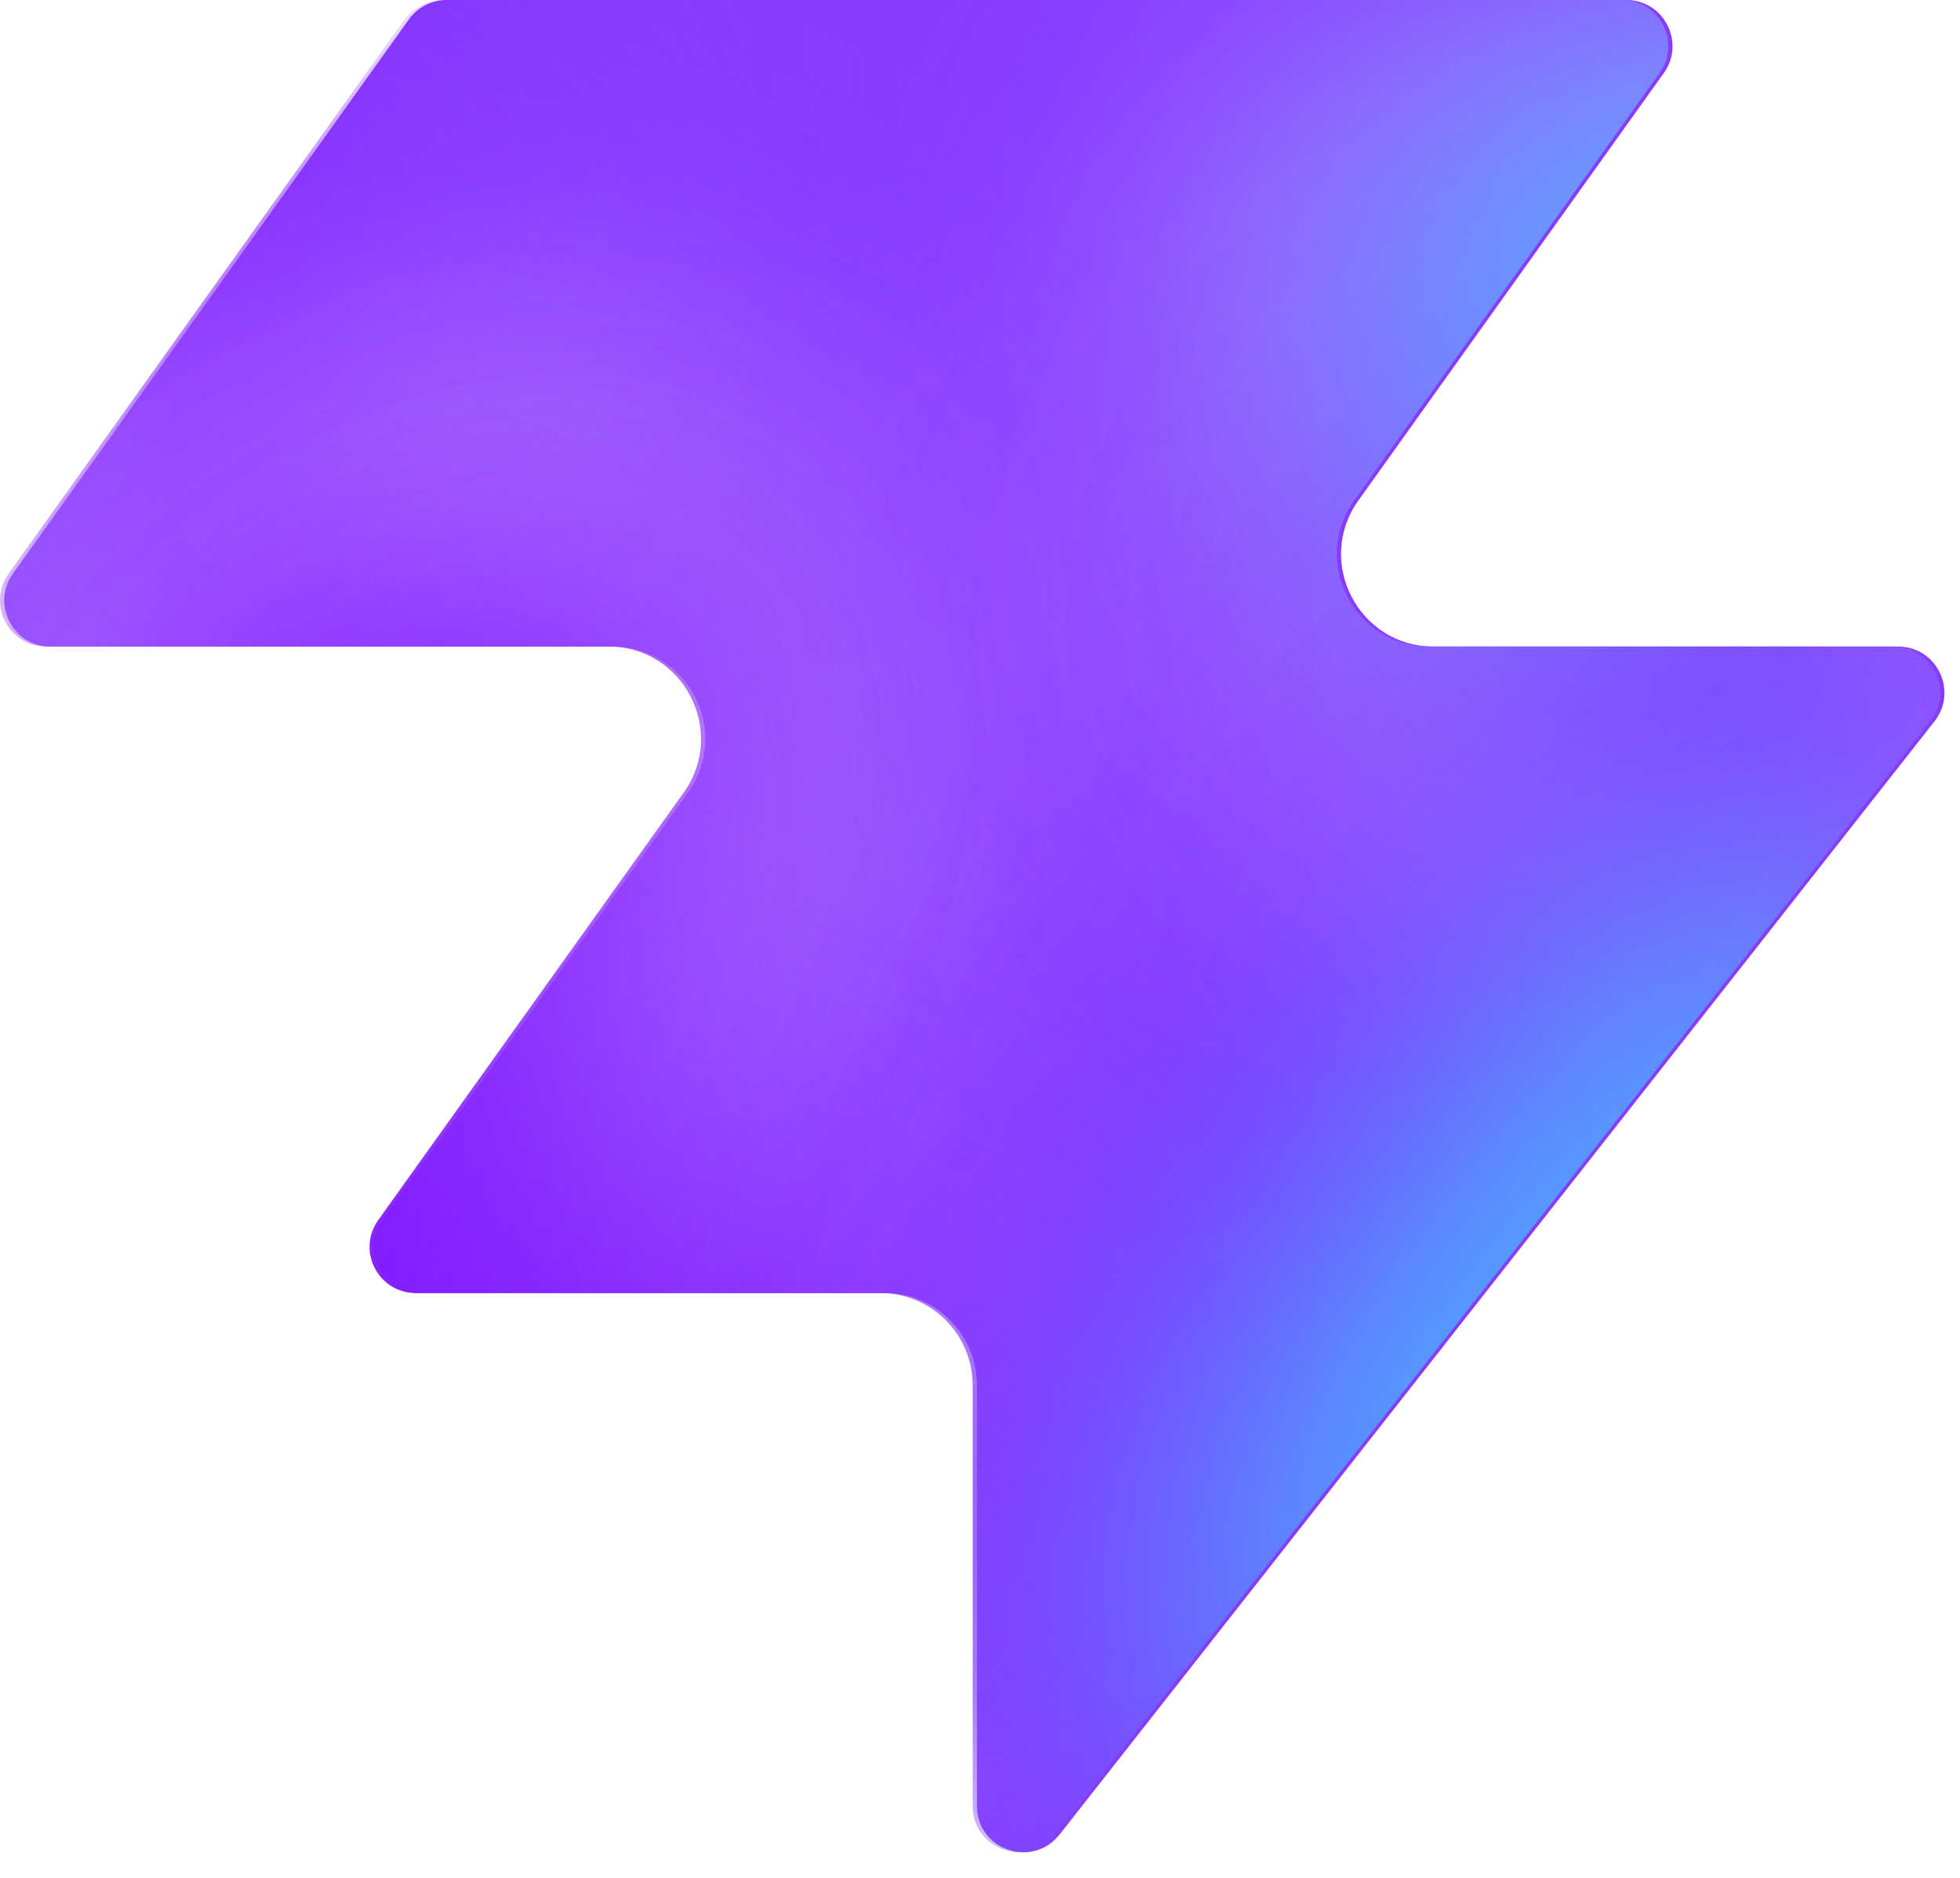
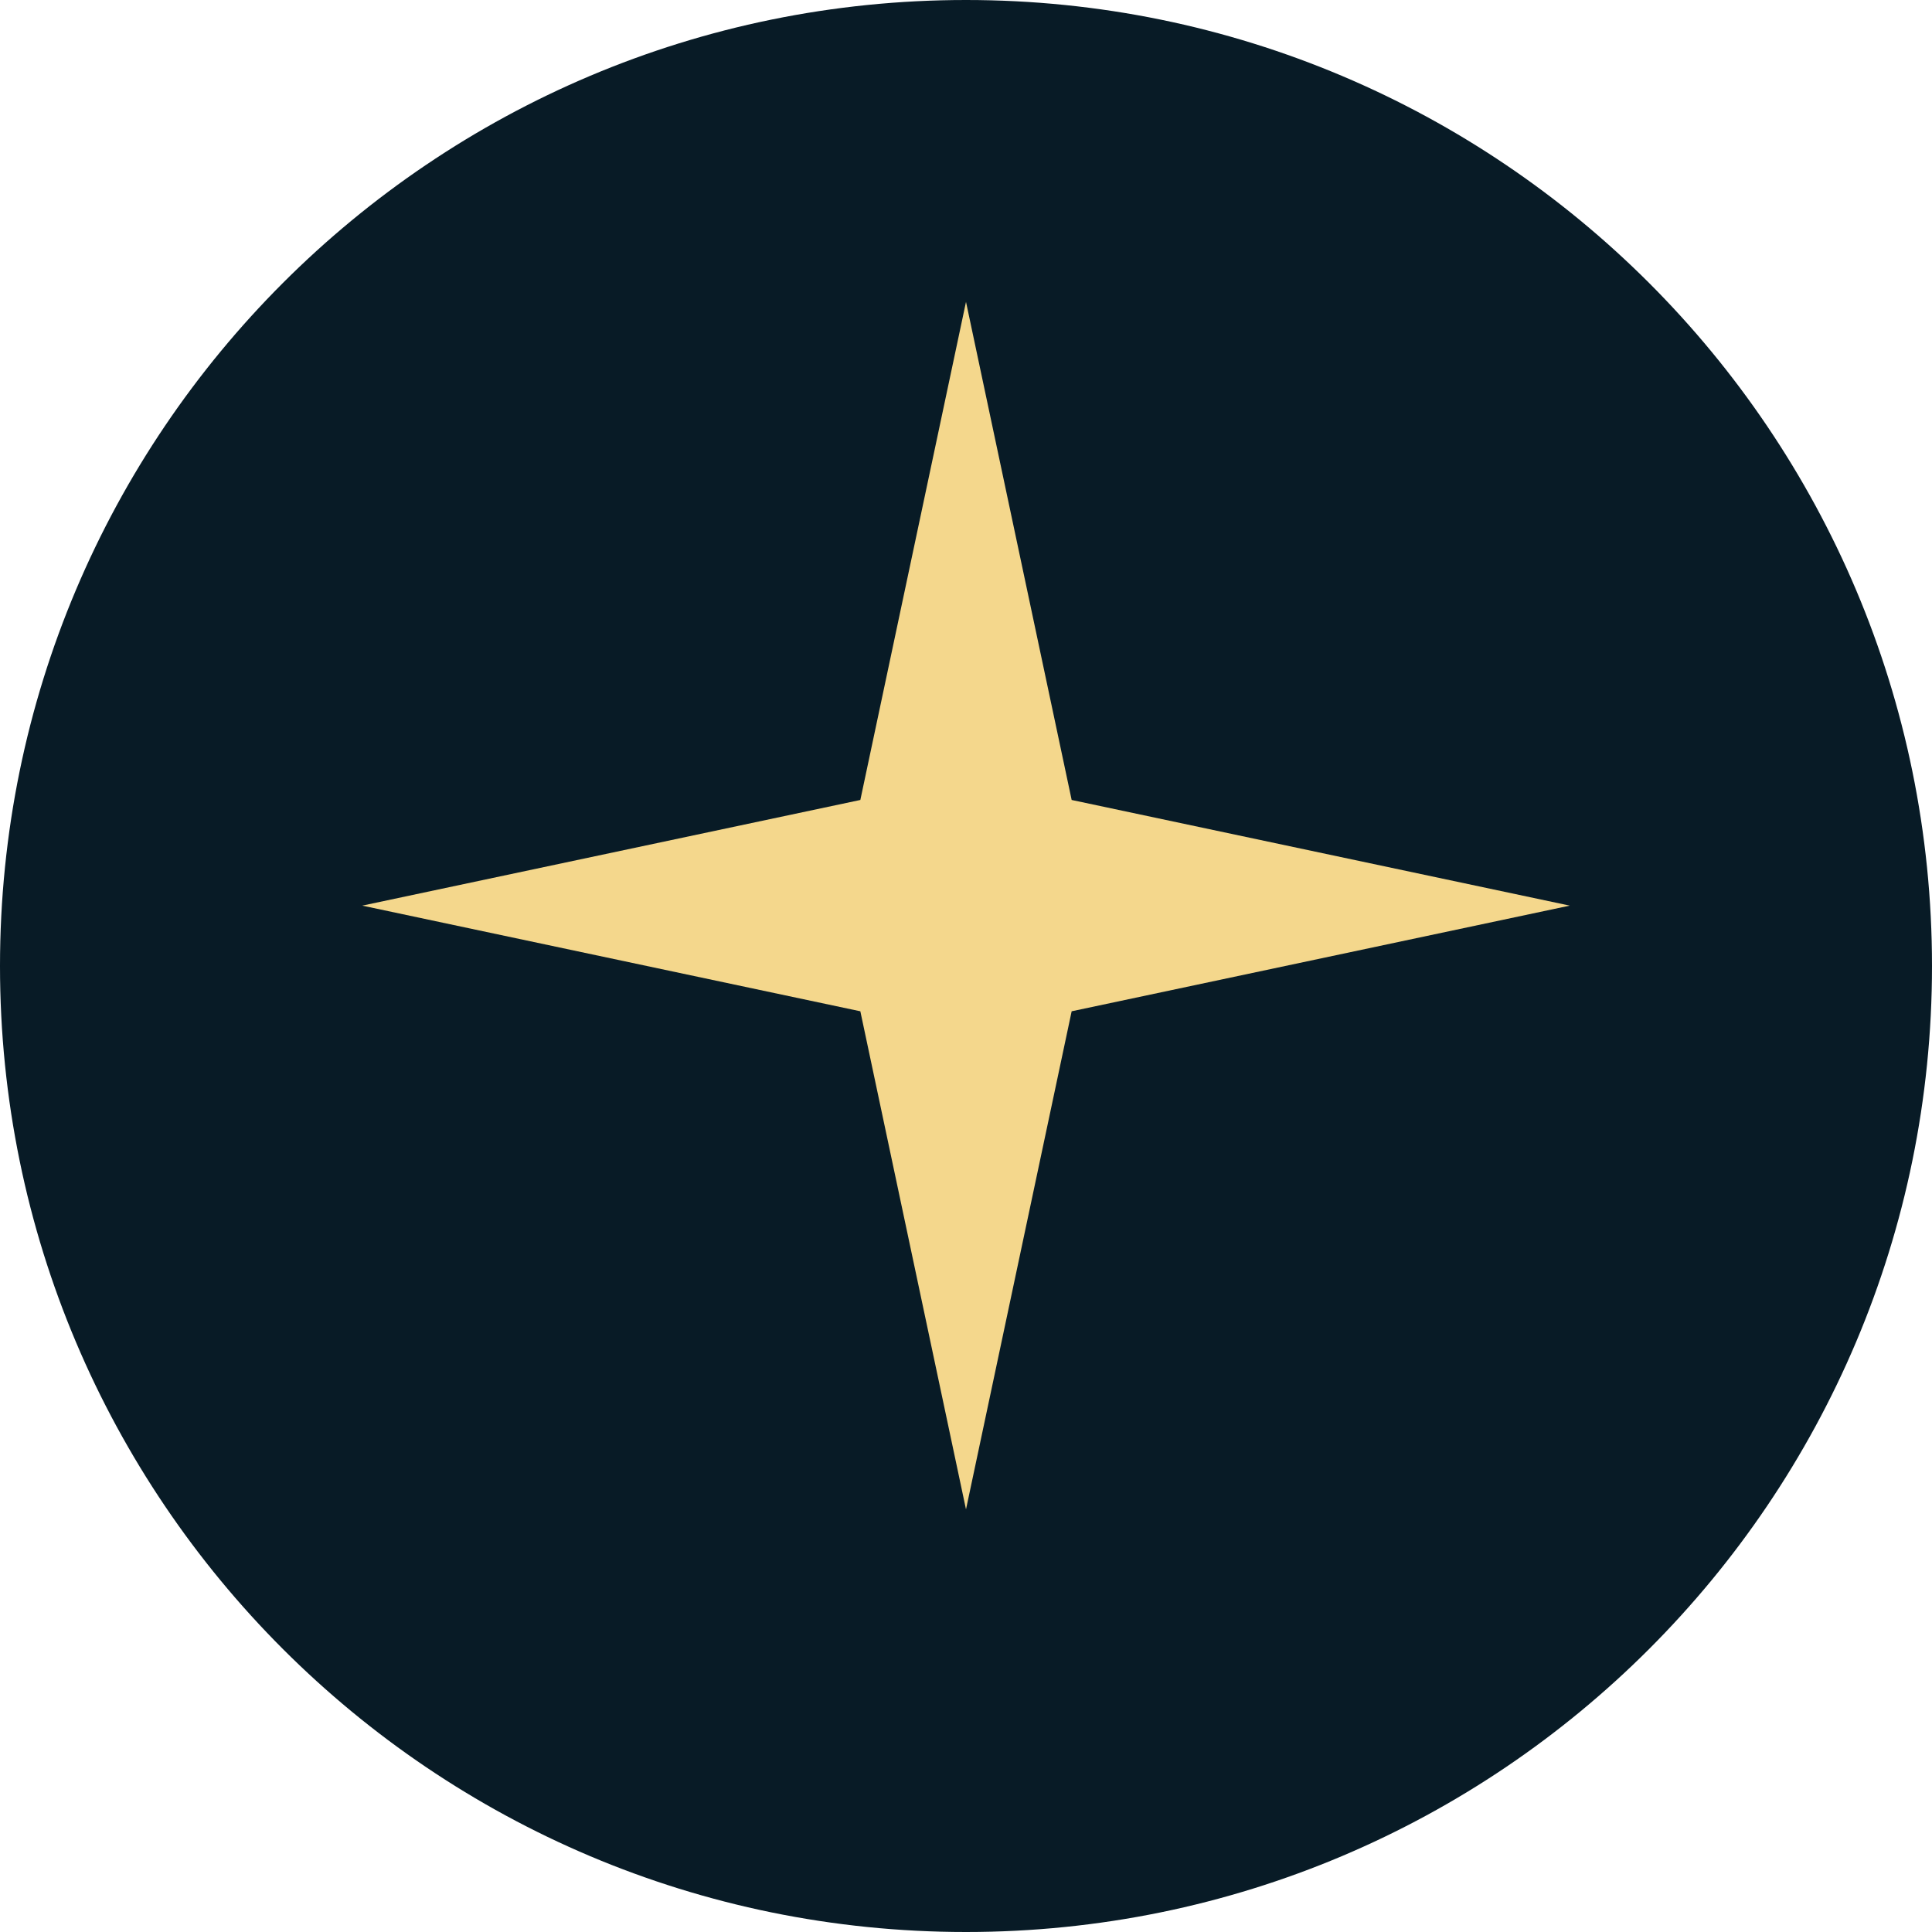
- <svg xmlns="http://www.w3.org/2000/svg" width="48" height="46" fill="none" viewBox="0 0 48 46">
-   <path fill="#863bff" d="M25.946 44.938c-.664.845-2.021.375-2.021-.698V33.937a2.26 2.26 0 0 0-2.262-2.262H10.287c-.92 0-1.456-1.04-.92-1.788l7.48-10.471c1.07-1.497 0-3.578-1.842-3.578H1.237c-.92 0-1.456-1.04-.92-1.788L10.013.474c.214-.297.556-.474.92-.474h28.894c.92 0 1.456 1.04.92 1.788l-7.48 10.471c-1.07 1.498 0 3.579 1.842 3.579h11.377c.943 0 1.473 1.088.89 1.83L25.947 44.94z" style="fill:#863bff;fill:color(display-p3 .525 .23 1);fill-opacity:1" />
-   <mask id="a" width="48" height="46" x="0" y="0" maskUnits="userSpaceOnUse" style="mask-type:alpha">
-     <path fill="#000" d="M25.842 44.938c-.664.844-2.021.375-2.021-.698V33.937a2.26 2.26 0 0 0-2.262-2.262H10.183c-.92 0-1.456-1.04-.92-1.788l7.48-10.471c1.07-1.498 0-3.579-1.842-3.579H1.133c-.92 0-1.456-1.04-.92-1.787L9.91.473c.214-.297.556-.474.92-.474h28.894c.92 0 1.456 1.04.92 1.788l-7.48 10.471c-1.07 1.498 0 3.578 1.842 3.578h11.377c.943 0 1.473 1.088.89 1.832L25.843 44.94z" style="fill:#000;fill-opacity:1" />
-   </mask>
-   <g mask="url(#a)">
-     <g filter="url(#b)">
-       <ellipse cx="5.508" cy="14.704" fill="#ede6ff" rx="5.508" ry="14.704" style="fill:#ede6ff;fill:color(display-p3 .927 .903 1);fill-opacity:1" transform="matrix(.00324 1 1 -.00324 -4.47 31.516)" />
-     </g>
-     <g filter="url(#c)">
-       <ellipse cx="10.399" cy="29.851" fill="#ede6ff" rx="10.399" ry="29.851" style="fill:#ede6ff;fill:color(display-p3 .927 .903 1);fill-opacity:1" transform="matrix(.00324 1 1 -.00324 -39.328 7.883)" />
-     </g>
-     <g filter="url(#d)">
-       <ellipse cx="5.508" cy="30.487" fill="#7e14ff" rx="5.508" ry="30.487" style="fill:#7e14ff;fill:color(display-p3 .492 .077 1);fill-opacity:1" transform="rotate(89.814 -25.913 -14.639)scale(1 -1)" />
-     </g>
-     <g filter="url(#e)">
-       <ellipse cx="5.508" cy="30.599" fill="#7e14ff" rx="5.508" ry="30.599" style="fill:#7e14ff;fill:color(display-p3 .492 .077 1);fill-opacity:1" transform="rotate(89.814 -32.644 -3.334)scale(1 -1)" />
-     </g>
-     <g filter="url(#f)">
-       <ellipse cx="5.508" cy="30.599" fill="#7e14ff" rx="5.508" ry="30.599" style="fill:#7e14ff;fill:color(display-p3 .492 .077 1);fill-opacity:1" transform="matrix(.00324 1 1 -.00324 -34.34 30.47)" />
-     </g>
-     <g filter="url(#g)">
-       <ellipse cx="14.072" cy="22.078" fill="#ede6ff" rx="14.072" ry="22.078" style="fill:#ede6ff;fill:color(display-p3 .927 .903 1);fill-opacity:1" transform="rotate(93.35 24.506 48.493)scale(-1 1)" />
-     </g>
-     <g filter="url(#h)">
-       <ellipse cx="3.47" cy="21.501" fill="#7e14ff" rx="3.47" ry="21.501" style="fill:#7e14ff;fill:color(display-p3 .492 .077 1);fill-opacity:1" transform="rotate(89.009 28.708 47.59)scale(-1 1)" />
-     </g>
-     <g filter="url(#i)">
-       <ellipse cx="3.47" cy="21.501" fill="#7e14ff" rx="3.47" ry="21.501" style="fill:#7e14ff;fill:color(display-p3 .492 .077 1);fill-opacity:1" transform="rotate(89.009 28.708 47.59)scale(-1 1)" />
-     </g>
-     <g filter="url(#j)">
-       <ellipse cx=".387" cy="8.972" fill="#7e14ff" rx="4.407" ry="29.108" style="fill:#7e14ff;fill:color(display-p3 .492 .077 1);fill-opacity:1" transform="rotate(39.51 .387 8.972)" />
-     </g>
-     <g filter="url(#k)">
-       <ellipse cx="47.523" cy="-6.092" fill="#7e14ff" rx="4.407" ry="29.108" style="fill:#7e14ff;fill:color(display-p3 .492 .077 1);fill-opacity:1" transform="rotate(37.892 47.523 -6.092)" />
-     </g>
-     <g filter="url(#l)">
-       <ellipse cx="41.412" cy="6.333" fill="#47bfff" rx="5.971" ry="9.665" style="fill:#47bfff;fill:color(display-p3 .28 .748 1);fill-opacity:1" transform="rotate(37.892 41.412 6.333)" />
-     </g>
-     <g filter="url(#m)">
-       <ellipse cx="-1.879" cy="38.332" fill="#7e14ff" rx="4.407" ry="29.108" style="fill:#7e14ff;fill:color(display-p3 .492 .077 1);fill-opacity:1" transform="rotate(37.892 -1.88 38.332)" />
-     </g>
-     <g filter="url(#n)">
-       <ellipse cx="-1.879" cy="38.332" fill="#7e14ff" rx="4.407" ry="29.108" style="fill:#7e14ff;fill:color(display-p3 .492 .077 1);fill-opacity:1" transform="rotate(37.892 -1.88 38.332)" />
-     </g>
-     <g filter="url(#o)">
-       <ellipse cx="35.651" cy="29.907" fill="#7e14ff" rx="4.407" ry="29.108" style="fill:#7e14ff;fill:color(display-p3 .492 .077 1);fill-opacity:1" transform="rotate(37.892 35.651 29.907)" />
-     </g>
-     <g filter="url(#p)">
-       <ellipse cx="38.418" cy="32.4" fill="#47bfff" rx="5.971" ry="15.297" style="fill:#47bfff;fill:color(display-p3 .28 .748 1);fill-opacity:1" transform="rotate(37.892 38.418 32.4)" />
-     </g>
-   </g>
-   <defs>
-     <filter id="b" width="60.045" height="41.654" x="-19.77" y="16.149" color-interpolation-filters="sRGB" filterUnits="userSpaceOnUse">
-       <feFlood flood-opacity="0" result="BackgroundImageFix" />
-       <feBlend in="SourceGraphic" in2="BackgroundImageFix" result="shape" />
-       <feGaussianBlur result="effect1_foregroundBlur_2002_17158" stdDeviation="7.659" />
-     </filter>
-     <filter id="c" width="90.34" height="51.437" x="-54.613" y="-7.533" color-interpolation-filters="sRGB" filterUnits="userSpaceOnUse">
-       <feFlood flood-opacity="0" result="BackgroundImageFix" />
-       <feBlend in="SourceGraphic" in2="BackgroundImageFix" result="shape" />
-       <feGaussianBlur result="effect1_foregroundBlur_2002_17158" stdDeviation="7.659" />
-     </filter>
-     <filter id="d" width="79.355" height="29.4" x="-49.64" y="2.03" color-interpolation-filters="sRGB" filterUnits="userSpaceOnUse">
-       <feFlood flood-opacity="0" result="BackgroundImageFix" />
-       <feBlend in="SourceGraphic" in2="BackgroundImageFix" result="shape" />
-       <feGaussianBlur result="effect1_foregroundBlur_2002_17158" stdDeviation="4.596" />
-     </filter>
-     <filter id="e" width="79.579" height="29.4" x="-45.045" y="20.029" color-interpolation-filters="sRGB" filterUnits="userSpaceOnUse">
-       <feFlood flood-opacity="0" result="BackgroundImageFix" />
-       <feBlend in="SourceGraphic" in2="BackgroundImageFix" result="shape" />
-       <feGaussianBlur result="effect1_foregroundBlur_2002_17158" stdDeviation="4.596" />
-     </filter>
-     <filter id="f" width="79.579" height="29.4" x="-43.513" y="21.178" color-interpolation-filters="sRGB" filterUnits="userSpaceOnUse">
-       <feFlood flood-opacity="0" result="BackgroundImageFix" />
-       <feBlend in="SourceGraphic" in2="BackgroundImageFix" result="shape" />
-       <feGaussianBlur result="effect1_foregroundBlur_2002_17158" stdDeviation="4.596" />
-     </filter>
-     <filter id="g" width="74.749" height="58.852" x="15.756" y="-17.901" color-interpolation-filters="sRGB" filterUnits="userSpaceOnUse">
-       <feFlood flood-opacity="0" result="BackgroundImageFix" />
-       <feBlend in="SourceGraphic" in2="BackgroundImageFix" result="shape" />
-       <feGaussianBlur result="effect1_foregroundBlur_2002_17158" stdDeviation="7.659" />
-     </filter>
-     <filter id="h" width="61.377" height="25.362" x="23.548" y="2.284" color-interpolation-filters="sRGB" filterUnits="userSpaceOnUse">
-       <feFlood flood-opacity="0" result="BackgroundImageFix" />
-       <feBlend in="SourceGraphic" in2="BackgroundImageFix" result="shape" />
-       <feGaussianBlur result="effect1_foregroundBlur_2002_17158" stdDeviation="4.596" />
-     </filter>
-     <filter id="i" width="61.377" height="25.362" x="23.548" y="2.284" color-interpolation-filters="sRGB" filterUnits="userSpaceOnUse">
-       <feFlood flood-opacity="0" result="BackgroundImageFix" />
-       <feBlend in="SourceGraphic" in2="BackgroundImageFix" result="shape" />
-       <feGaussianBlur result="effect1_foregroundBlur_2002_17158" stdDeviation="4.596" />
-     </filter>
-     <filter id="j" width="56.045" height="63.649" x="-27.636" y="-22.853" color-interpolation-filters="sRGB" filterUnits="userSpaceOnUse">
-       <feFlood flood-opacity="0" result="BackgroundImageFix" />
-       <feBlend in="SourceGraphic" in2="BackgroundImageFix" result="shape" />
-       <feGaussianBlur result="effect1_foregroundBlur_2002_17158" stdDeviation="4.596" />
-     </filter>
-     <filter id="k" width="54.814" height="64.646" x="20.116" y="-38.415" color-interpolation-filters="sRGB" filterUnits="userSpaceOnUse">
-       <feFlood flood-opacity="0" result="BackgroundImageFix" />
-       <feBlend in="SourceGraphic" in2="BackgroundImageFix" result="shape" />
-       <feGaussianBlur result="effect1_foregroundBlur_2002_17158" stdDeviation="4.596" />
-     </filter>
-     <filter id="l" width="33.541" height="35.313" x="24.641" y="-11.323" color-interpolation-filters="sRGB" filterUnits="userSpaceOnUse">
-       <feFlood flood-opacity="0" result="BackgroundImageFix" />
-       <feBlend in="SourceGraphic" in2="BackgroundImageFix" result="shape" />
-       <feGaussianBlur result="effect1_foregroundBlur_2002_17158" stdDeviation="4.596" />
-     </filter>
-     <filter id="m" width="54.814" height="64.646" x="-29.286" y="6.009" color-interpolation-filters="sRGB" filterUnits="userSpaceOnUse">
-       <feFlood flood-opacity="0" result="BackgroundImageFix" />
-       <feBlend in="SourceGraphic" in2="BackgroundImageFix" result="shape" />
-       <feGaussianBlur result="effect1_foregroundBlur_2002_17158" stdDeviation="4.596" />
-     </filter>
-     <filter id="n" width="54.814" height="64.646" x="-29.286" y="6.009" color-interpolation-filters="sRGB" filterUnits="userSpaceOnUse">
-       <feFlood flood-opacity="0" result="BackgroundImageFix" />
-       <feBlend in="SourceGraphic" in2="BackgroundImageFix" result="shape" />
-       <feGaussianBlur result="effect1_foregroundBlur_2002_17158" stdDeviation="4.596" />
-     </filter>
-     <filter id="o" width="54.814" height="64.646" x="8.244" y="-2.416" color-interpolation-filters="sRGB" filterUnits="userSpaceOnUse">
-       <feFlood flood-opacity="0" result="BackgroundImageFix" />
-       <feBlend in="SourceGraphic" in2="BackgroundImageFix" result="shape" />
-       <feGaussianBlur result="effect1_foregroundBlur_2002_17158" stdDeviation="4.596" />
-     </filter>
-     <filter id="p" width="39.409" height="43.623" x="18.713" y="10.588" color-interpolation-filters="sRGB" filterUnits="userSpaceOnUse">
-       <feFlood flood-opacity="0" result="BackgroundImageFix" />
-       <feBlend in="SourceGraphic" in2="BackgroundImageFix" result="shape" />
-       <feGaussianBlur result="effect1_foregroundBlur_2002_17158" stdDeviation="4.596" />
-     </filter>
-   </defs>
+ <svg xmlns="http://www.w3.org/2000/svg" viewBox="0 0 64 64">
+   <circle cx="32" cy="32" r="32" fill="#081b26" />
+   <path d="M32 10 L35.5 26.5 L52 30 L35.5 33.5 L32 50 L28.5 33.5 L12 30 L28.5 26.5 Z" fill="#f4d78c" />
</svg>
